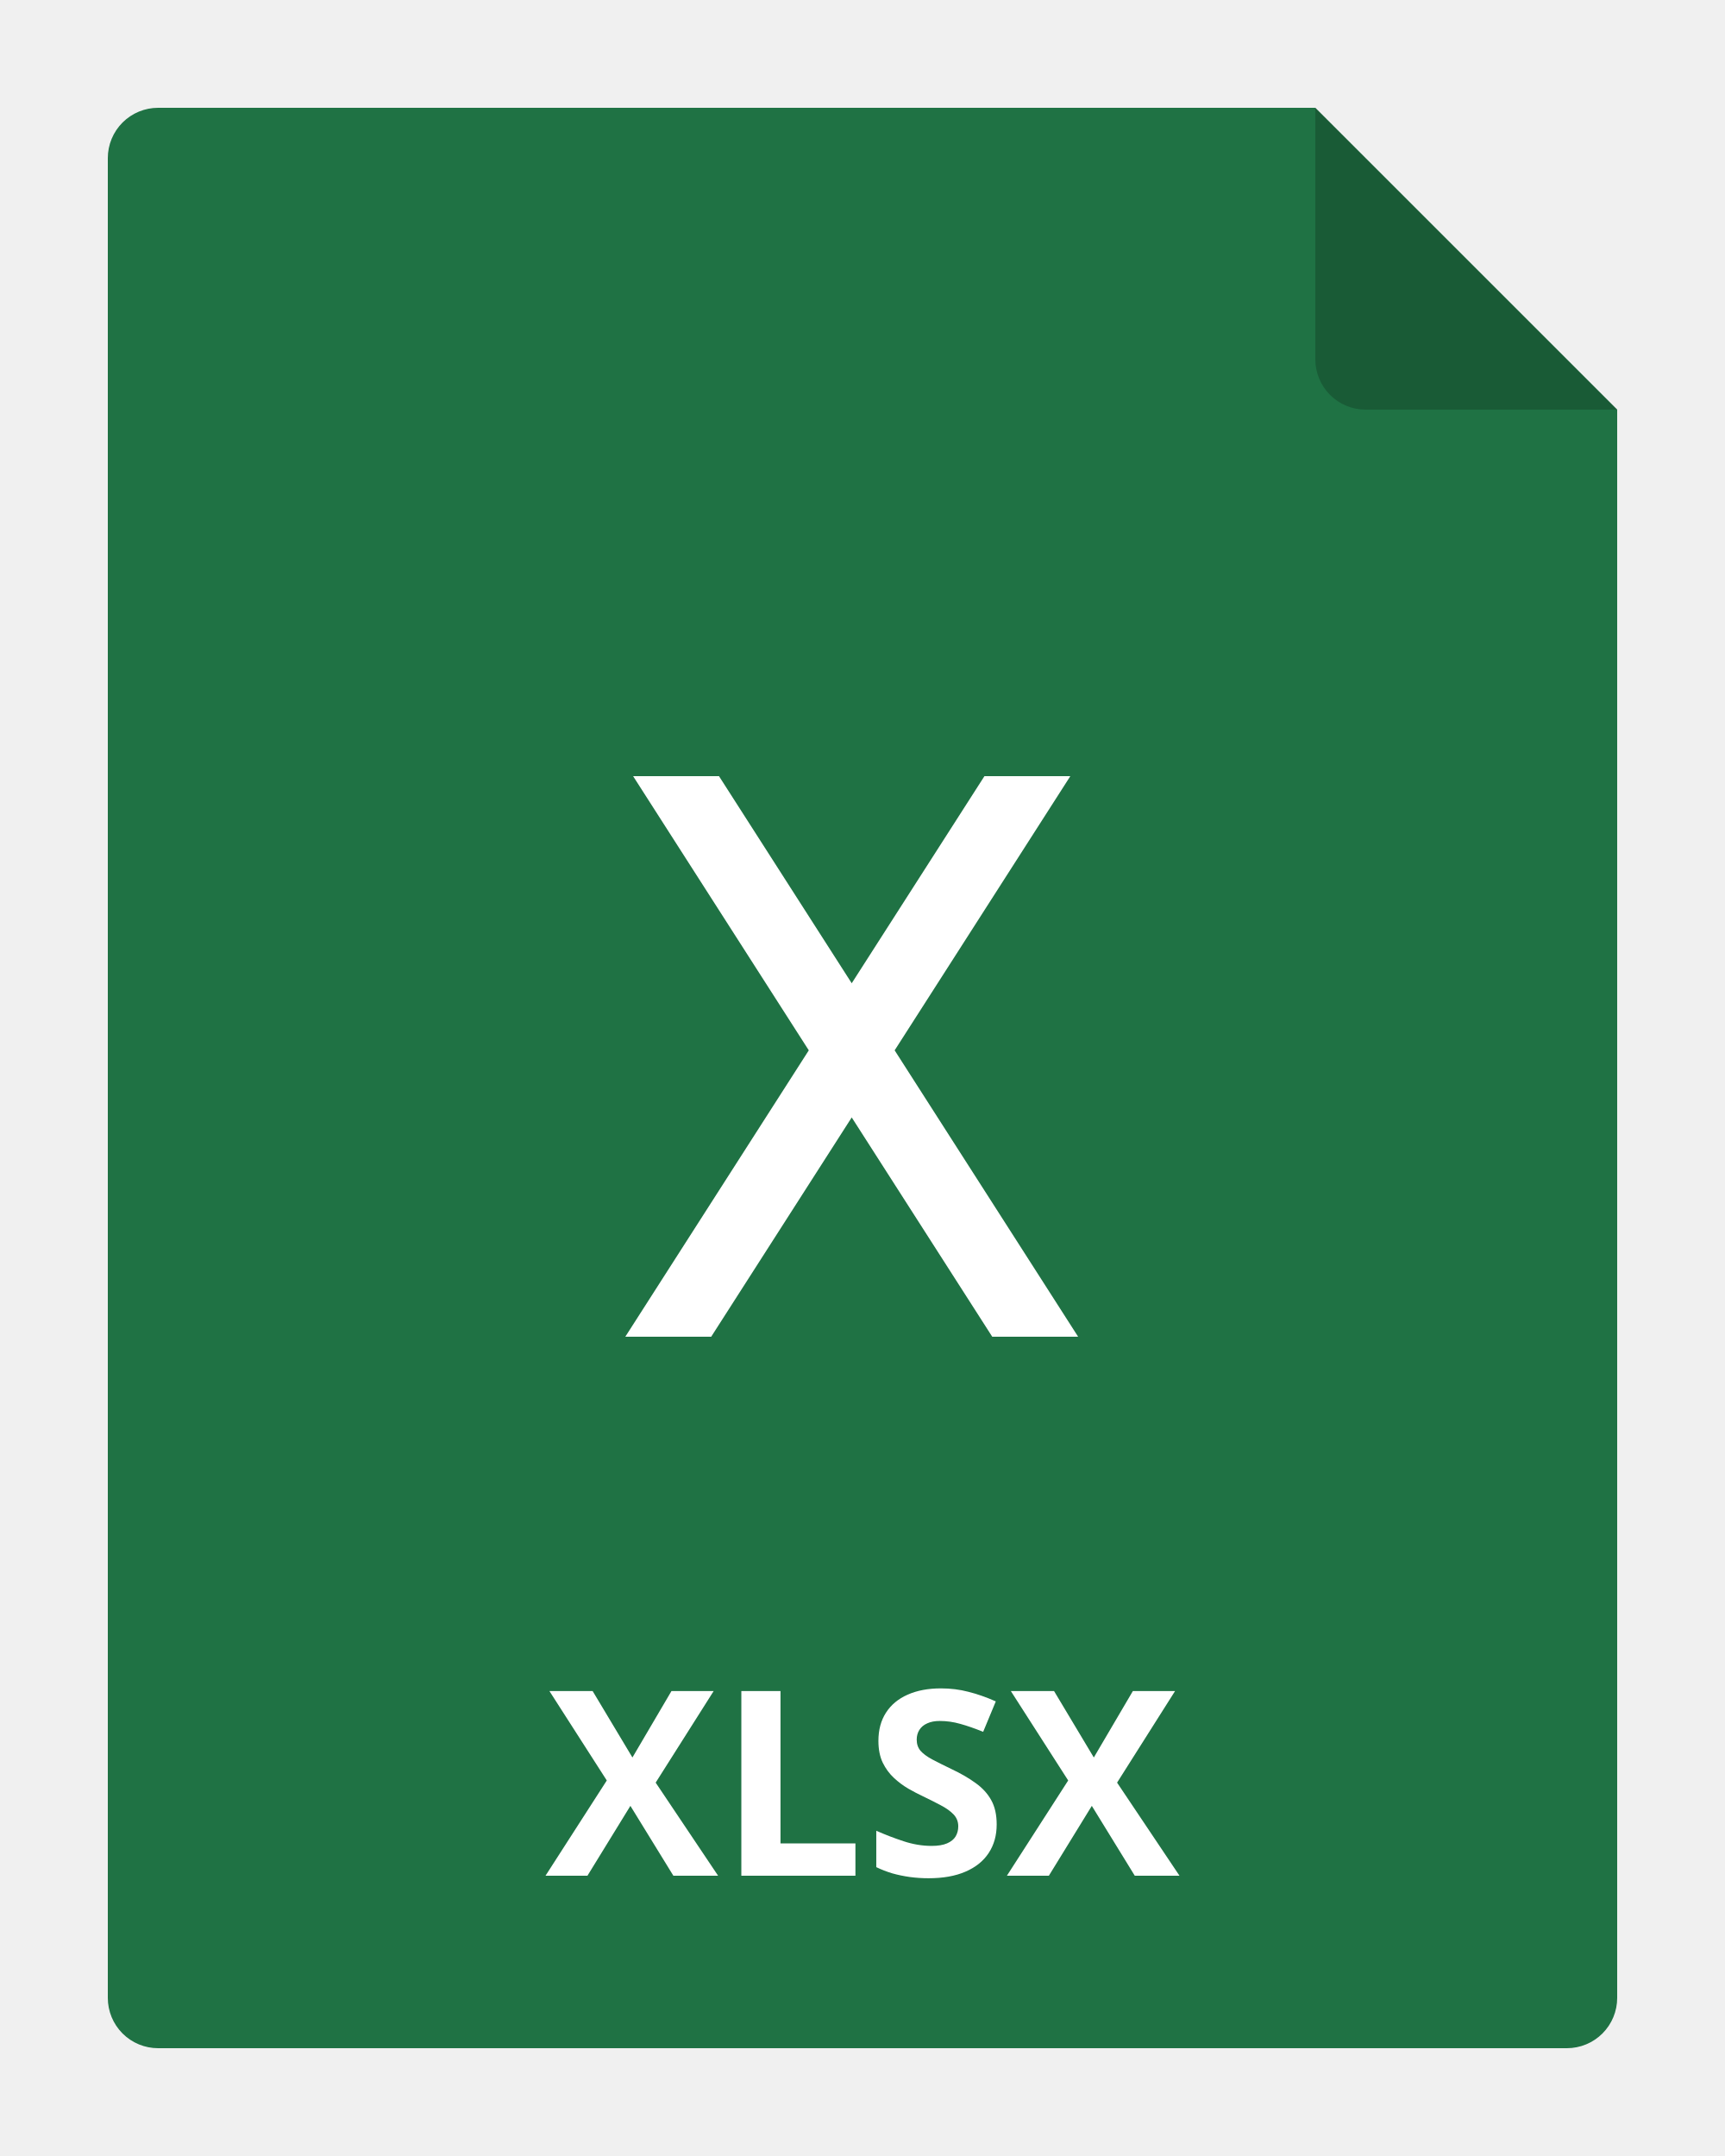
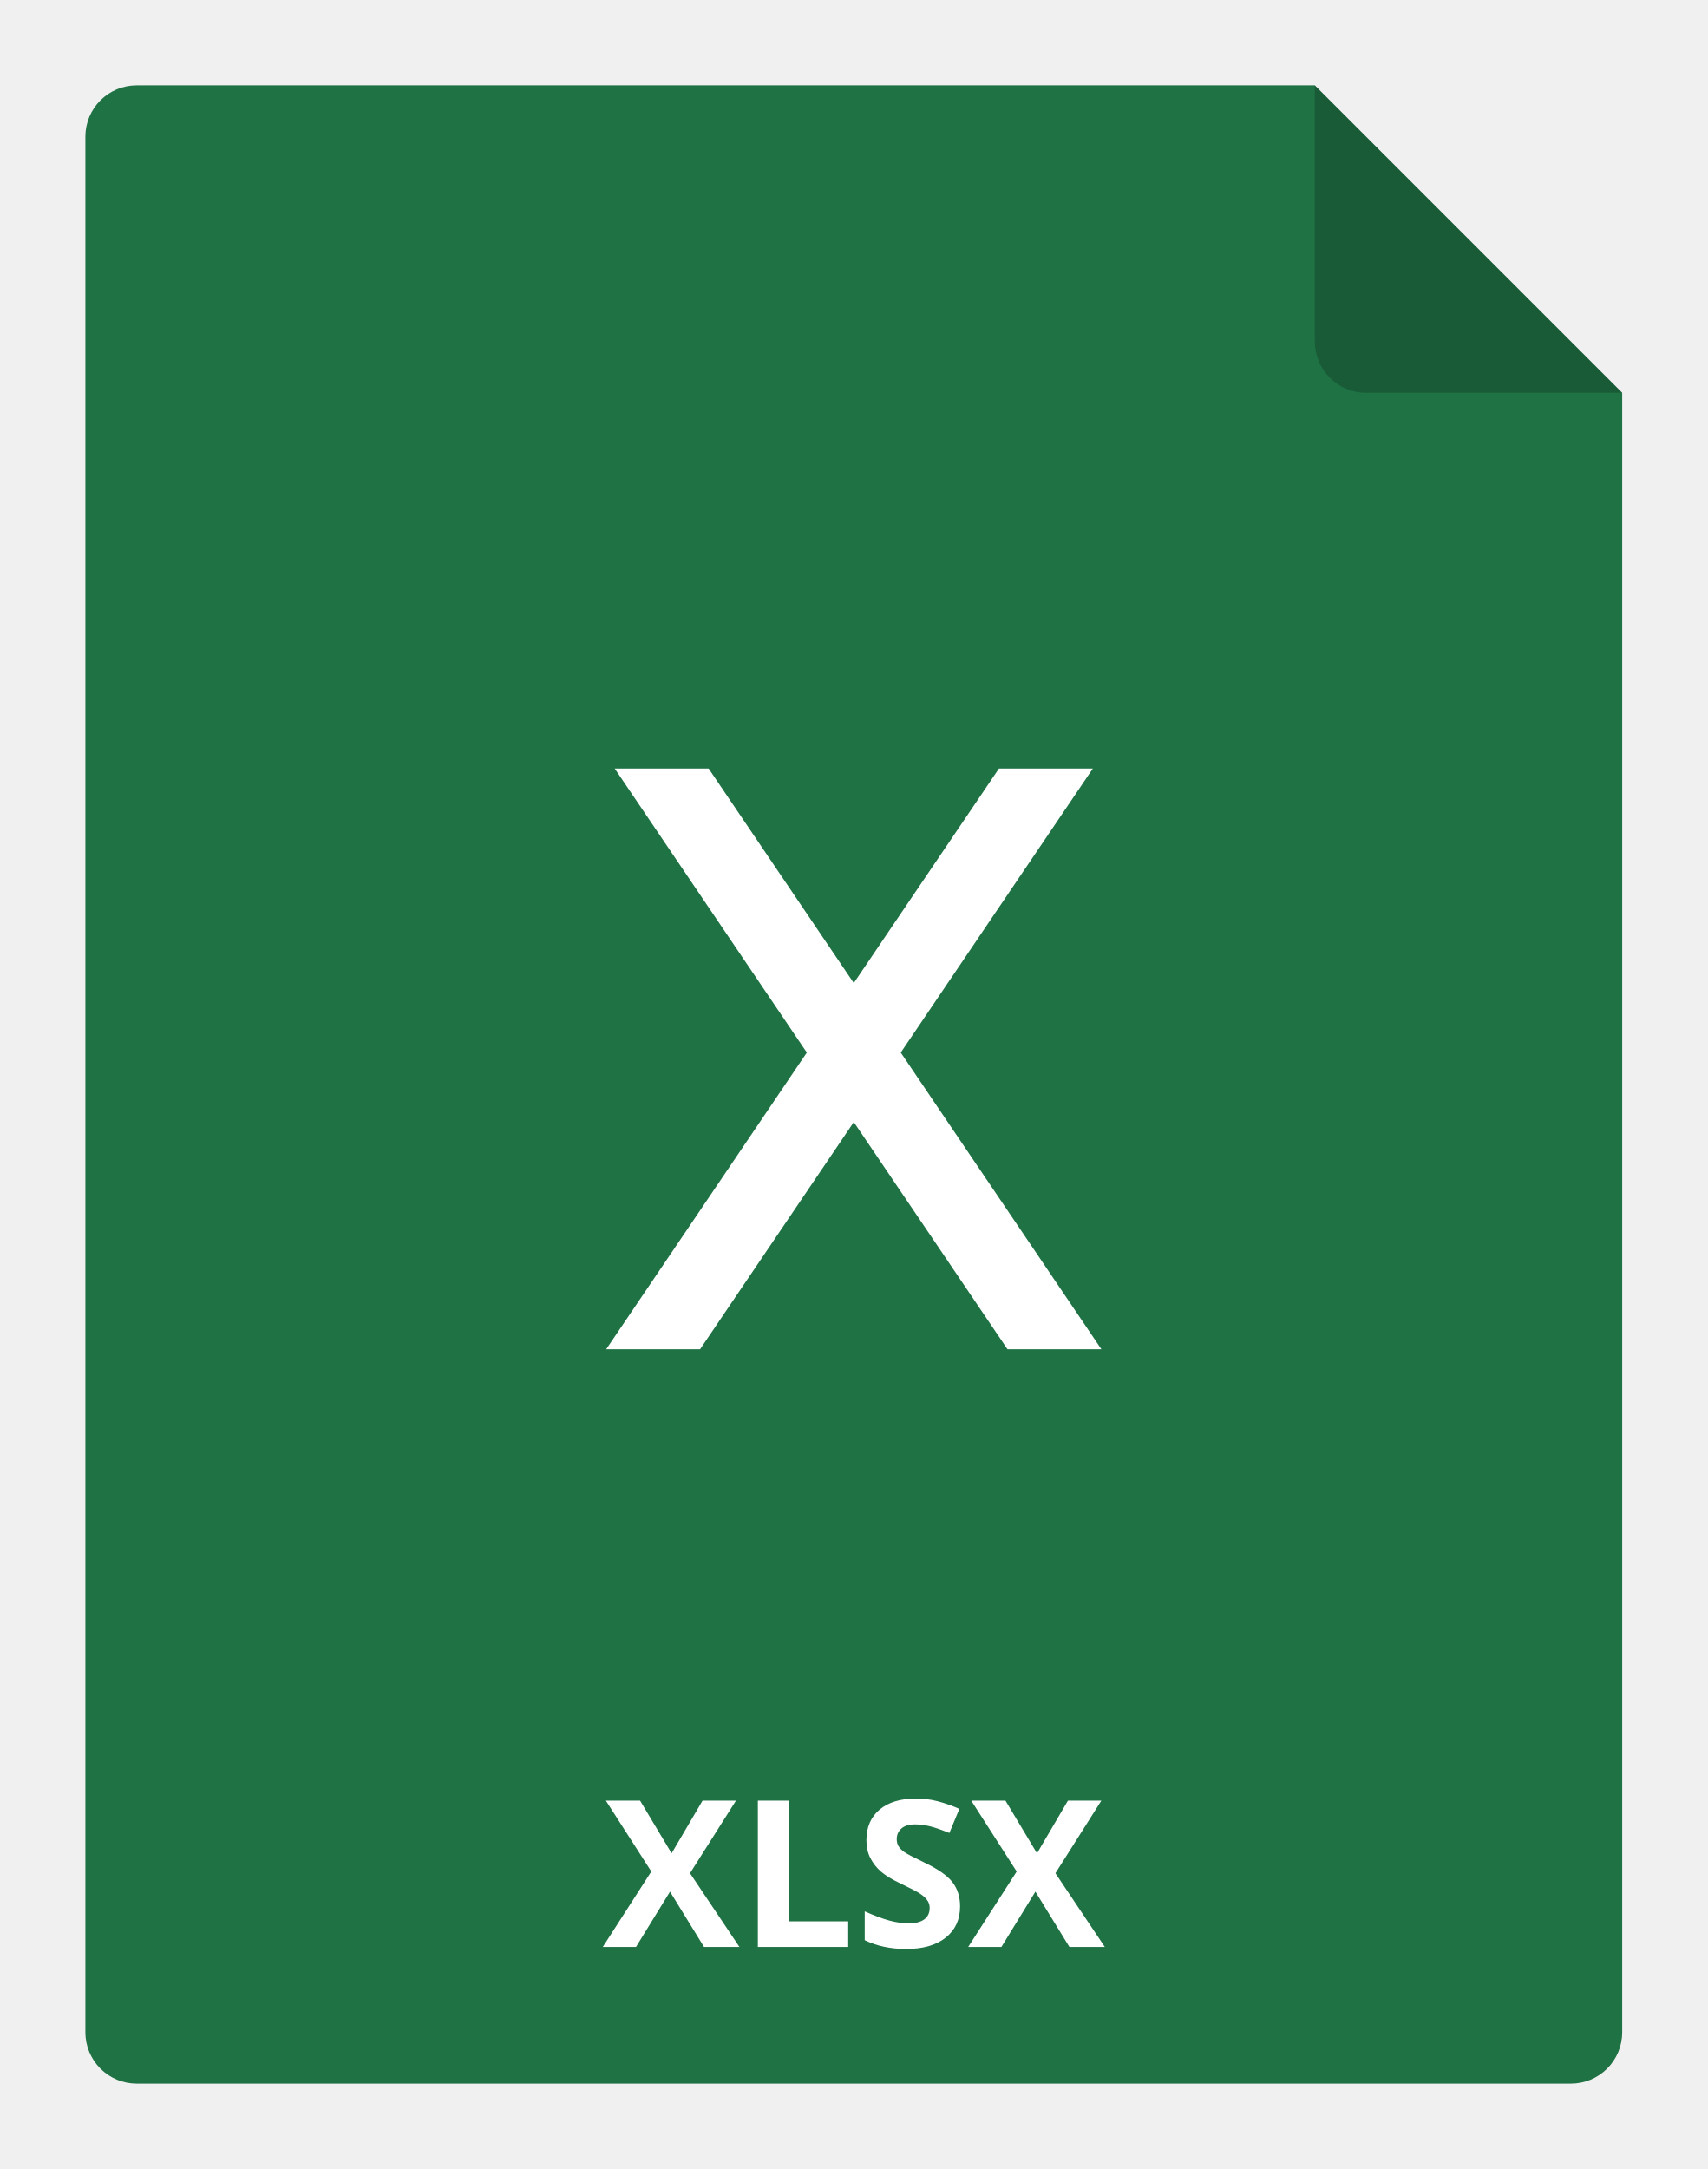
- <svg xmlns="http://www.w3.org/2000/svg" width="80" height="100" viewBox="0 0 80 100" fill="none">
-   <g clip-path="url(#clip0_2964_22045)">
-     <path d="M75 19V92.667C75 93.285 74.754 93.879 74.317 94.317C73.879 94.754 73.285 95 72.667 95H7.333C6.714 95 6.121 94.754 5.683 94.317C5.246 93.879 5 93.285 5 92.667V7.333C5 6.714 5.246 6.121 5.683 5.683C6.121 5.246 6.714 5 7.333 5H61L75 19Z" fill="#1F7244" />
-     <path opacity="0.2" d="M75 19H63.333C62.715 19 62.121 18.754 61.683 18.317C61.246 17.879 61 17.285 61 16.667V5L75 19Z" fill="black" />
-     <path d="M33.303 87H31.229L29.236 83.76L27.244 87H25.299L28.141 82.582L25.48 78.434H27.484L29.33 81.516L31.141 78.434H33.098L30.408 82.682L33.303 87ZM34.381 87V78.434H36.197V85.5H39.672V87H34.381ZM46.223 84.621C46.223 85.129 46.1 85.57 45.853 85.945C45.607 86.32 45.248 86.609 44.775 86.812C44.307 87.016 43.736 87.117 43.065 87.117C42.768 87.117 42.477 87.098 42.191 87.059C41.91 87.019 41.639 86.963 41.377 86.889C41.119 86.811 40.873 86.715 40.639 86.602V84.914C41.045 85.094 41.467 85.256 41.904 85.4C42.342 85.545 42.775 85.617 43.205 85.617C43.502 85.617 43.74 85.578 43.92 85.5C44.103 85.422 44.236 85.314 44.318 85.178C44.4 85.041 44.441 84.885 44.441 84.709C44.441 84.494 44.369 84.311 44.225 84.158C44.08 84.006 43.881 83.863 43.627 83.731C43.377 83.598 43.094 83.455 42.777 83.303C42.578 83.209 42.361 83.096 42.127 82.963C41.893 82.826 41.67 82.66 41.459 82.465C41.248 82.269 41.074 82.033 40.938 81.756C40.805 81.475 40.738 81.139 40.738 80.748C40.738 80.236 40.855 79.799 41.09 79.436C41.324 79.072 41.658 78.795 42.092 78.603C42.529 78.408 43.045 78.311 43.639 78.311C44.084 78.311 44.508 78.363 44.91 78.469C45.316 78.57 45.74 78.719 46.182 78.914L45.596 80.326C45.201 80.166 44.848 80.043 44.535 79.957C44.223 79.867 43.904 79.822 43.58 79.822C43.353 79.822 43.16 79.859 43 79.934C42.84 80.004 42.719 80.106 42.637 80.238C42.555 80.367 42.514 80.518 42.514 80.689C42.514 80.893 42.572 81.064 42.69 81.205C42.81 81.342 42.99 81.475 43.228 81.603C43.471 81.732 43.772 81.883 44.131 82.055C44.568 82.262 44.941 82.478 45.25 82.705C45.562 82.928 45.803 83.191 45.971 83.496C46.139 83.797 46.223 84.172 46.223 84.621ZM54.701 87H52.627L50.635 83.76L48.643 87H46.697L49.539 82.582L46.879 78.434H48.883L50.728 81.516L52.539 78.434H54.496L51.807 82.682L54.701 87Z" fill="white" />
-     <path d="M41.491 48.717L49.638 36H45.655L39.5 45.605L33.345 36H29.362L37.509 48.717L29 62H32.983L39.5 51.829L46.017 62H50L41.491 48.717Z" fill="white" />
-   </g>
-   <defs>
-     <clipPath id="clip0_2964_22045">
-       <rect width="80" height="100" fill="white" />
-     </clipPath>
-   </defs>
+ <svg xmlns="http://www.w3.org/2000/svg" viewBox="0 0 100 127" version="1.1" width="100" height="127">
+   <path d="M95 23V119C95 119.796 94.684 120.559 94.121 121.121C93.559 121.684 92.796 122 92 122H8C7.204 122 6.441 121.684 5.879 121.121C5.316 120.559 5 119.796 5 119V8C5 7.204 5.316 6.441 5.879 5.879C6.441 5.316 7.204 5 8 5H77L95 23Z" fill="#1F7244" />
+   <path opacity="0.2" d="M95 23H80C79.204 23 78.441 22.684 77.879 22.121C77.316 21.559 77 20.796 77 20V5L95 23Z" fill="black" />
+   <path d="M43.304 114H41.23L39.237 110.76L37.245 114H35.3L38.142 109.582L35.482 105.434H37.486L39.331 108.516L41.142 105.434H43.099L40.409 109.682L43.304 114ZM44.382 114V105.434H46.199V112.5H49.673V114H44.382ZM56.224 111.621C56.224 112.395 55.945 113.004 55.386 113.449C54.831 113.895 54.058 114.117 53.066 114.117C52.152 114.117 51.343 113.945 50.64 113.602V111.914C51.218 112.172 51.706 112.354 52.105 112.459C52.507 112.564 52.874 112.617 53.206 112.617C53.605 112.617 53.909 112.541 54.12 112.389C54.335 112.236 54.443 112.01 54.443 111.709C54.443 111.541 54.396 111.393 54.302 111.264C54.208 111.131 54.07 111.004 53.886 110.883C53.706 110.762 53.337 110.568 52.779 110.303C52.255 110.057 51.862 109.82 51.601 109.594C51.339 109.367 51.13 109.104 50.974 108.803C50.818 108.502 50.739 108.15 50.739 107.748C50.739 106.99 50.995 106.395 51.507 105.961C52.023 105.527 52.734 105.311 53.64 105.311C54.085 105.311 54.509 105.363 54.911 105.469C55.318 105.574 55.742 105.723 56.183 105.914L55.597 107.326C55.14 107.139 54.761 107.008 54.46 106.934C54.163 106.859 53.87 106.822 53.581 106.822C53.237 106.822 52.974 106.902 52.79 107.062C52.607 107.223 52.515 107.432 52.515 107.689C52.515 107.85 52.552 107.99 52.626 108.111C52.7 108.229 52.818 108.344 52.978 108.457C53.142 108.566 53.527 108.766 54.132 109.055C54.933 109.438 55.482 109.822 55.779 110.209C56.075 110.592 56.224 111.062 56.224 111.621ZM64.702 114H62.628L60.636 110.76L58.644 114H56.699L59.54 109.582L56.88 105.434H58.884L60.73 108.516L62.54 105.434H64.497L61.808 109.682L64.702 114Z" fill="white" />
+   <path d="M52.75 61.63L64 45H58.5L50 57.56L41.5 45H36L47.25 61.63L35.5 79H41L50 65.7L59 79H64.5L52.75 61.63Z" fill="white" />
</svg>
